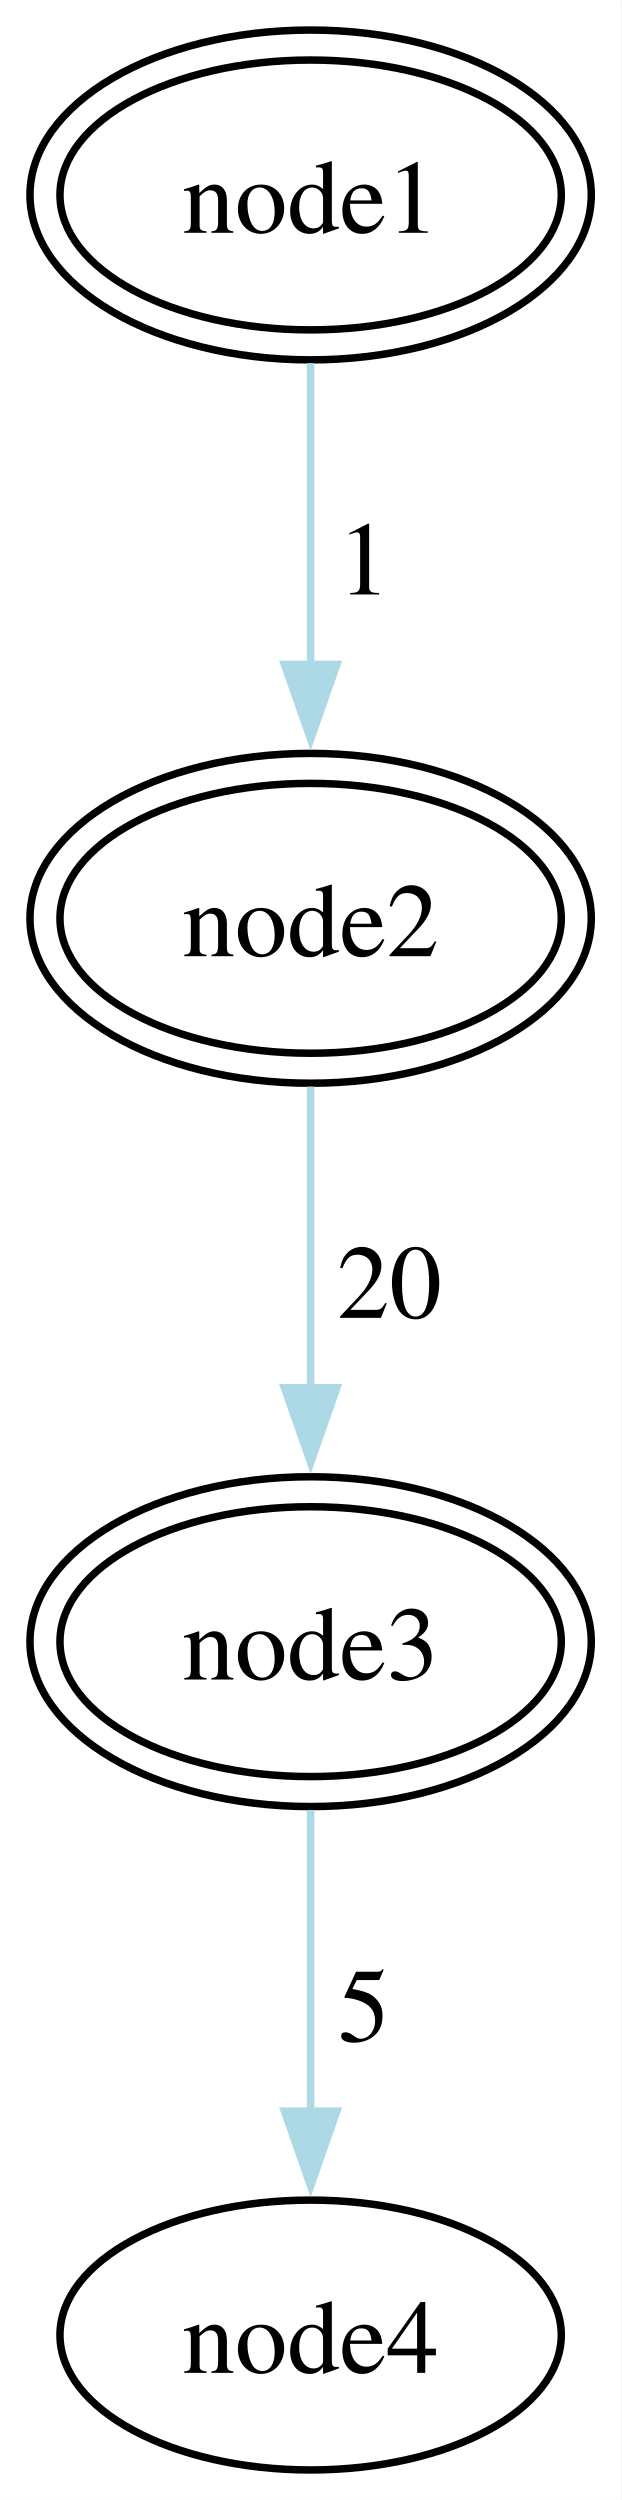
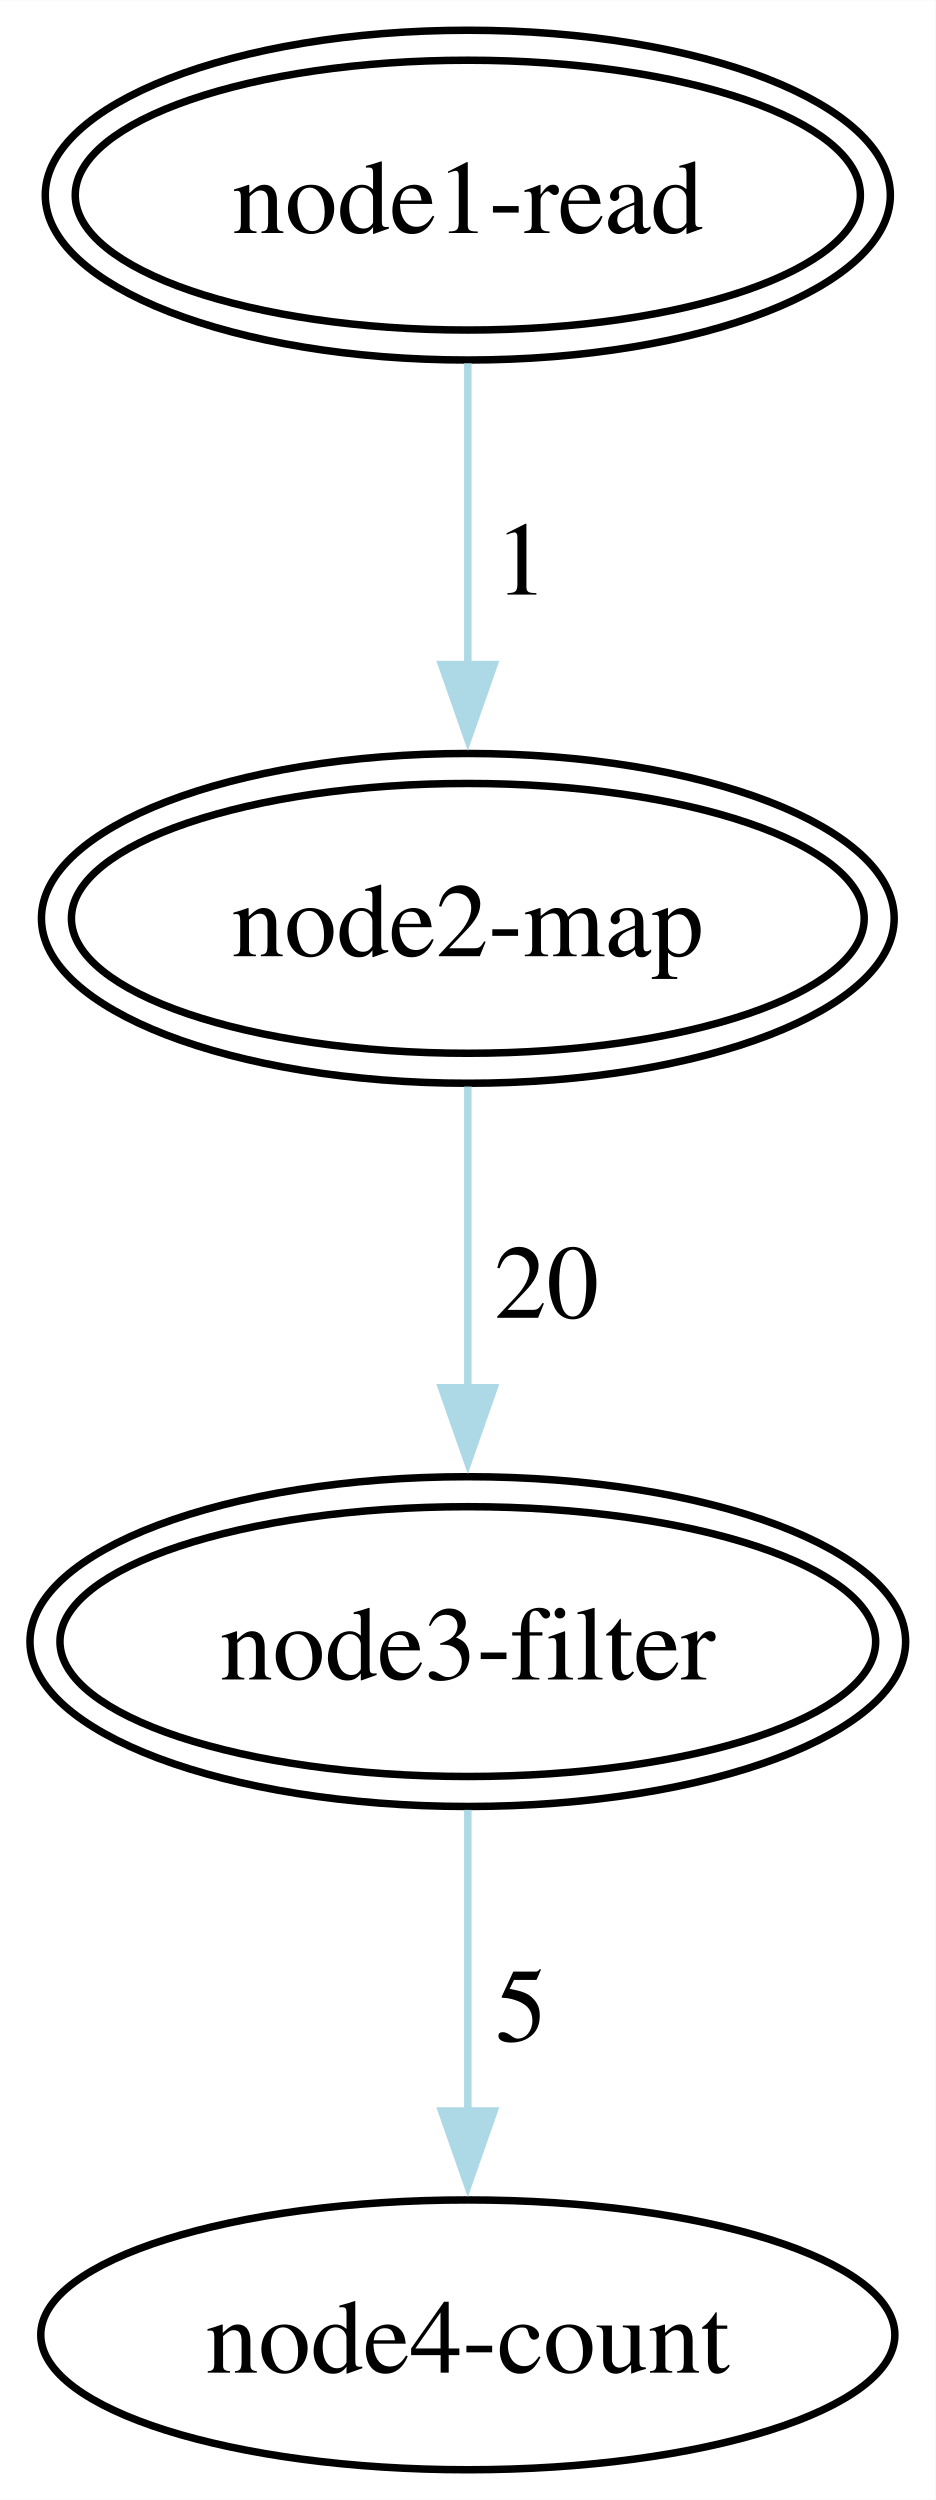
- <svg xmlns="http://www.w3.org/2000/svg" width="83pt" height="334pt" viewBox="0.00 0.00 82.88 333.50">
+ <svg xmlns="http://www.w3.org/2000/svg" width="125pt" height="334pt" viewBox="0.00 0.00 124.84 333.50">
  <g id="graph0" class="graph" transform="scale(1 1) rotate(0) translate(4 329.5)">
-     <polygon fill="white" stroke="none" points="-4,4 -4,-329.5 78.88,-329.5 78.88,4 -4,4" />
+     <polygon fill="white" stroke="none" points="-4,4 -4,-329.5 120.84,-329.5 120.84,4 -4,4" />
    <g id="node1" class="node">
-       <ellipse fill="none" stroke="black" cx="37.44" cy="-207" rx="33.44" ry="18" />
-       <ellipse fill="none" stroke="black" cx="37.44" cy="-207" rx="37.44" ry="22" />
-       <text text-anchor="middle" x="37.44" y="-201.95" font-family="Times,serif" font-size="14.00">node2</text>
+       <ellipse fill="none" stroke="black" cx="58.42" cy="-303.5" rx="52.38" ry="18" />
+       <ellipse fill="none" stroke="black" cx="58.42" cy="-303.5" rx="56.38" ry="22" />
+       <text text-anchor="middle" x="58.42" y="-298.45" font-family="Times,serif" font-size="14.00">node1-read</text>
    </g>
    <g id="node2" class="node">
-       <ellipse fill="none" stroke="black" cx="37.44" cy="-110.5" rx="33.44" ry="18" />
-       <ellipse fill="none" stroke="black" cx="37.44" cy="-110.5" rx="37.44" ry="22" />
-       <text text-anchor="middle" x="37.44" y="-105.45" font-family="Times,serif" font-size="14.00">node3</text>
+       <ellipse fill="none" stroke="black" cx="58.42" cy="-207" rx="52.89" ry="18" />
+       <ellipse fill="none" stroke="black" cx="58.42" cy="-207" rx="56.89" ry="22" />
+       <text text-anchor="middle" x="58.42" y="-201.95" font-family="Times,serif" font-size="14.00">node2-map</text>
+     </g>
+     <g id="edge1" class="edge">
+       <path fill="none" stroke="lightblue" d="M58.42,-281.06C58.42,-269.09 58.42,-253.95 58.42,-240.56" />
+       <polygon fill="lightblue" stroke="lightblue" points="61.92,-240.87 58.42,-230.87 54.92,-240.87 61.92,-240.87" />
+       <text text-anchor="middle" x="65.55" y="-250.2" font-family="Times,serif" font-size="14.00">  1</text>
+     </g>
+     <g id="node3" class="node">
+       <ellipse fill="none" stroke="black" cx="58.42" cy="-110.5" rx="54.42" ry="18" />
+       <ellipse fill="none" stroke="black" cx="58.42" cy="-110.5" rx="58.42" ry="22" />
+       <text text-anchor="middle" x="58.42" y="-105.45" font-family="Times,serif" font-size="14.00">node3-filter</text>
    </g>
    <g id="edge2" class="edge">
-       <path fill="none" stroke="lightblue" d="M37.44,-184.56C37.44,-172.59 37.44,-157.45 37.44,-144.06" />
-       <polygon fill="lightblue" stroke="lightblue" points="40.94,-144.37 37.44,-134.37 33.94,-144.37 40.94,-144.37" />
-       <text text-anchor="middle" x="47.94" y="-153.7" font-family="Times,serif" font-size="14.00">  20</text>
+       <path fill="none" stroke="lightblue" d="M58.42,-184.56C58.42,-172.59 58.42,-157.45 58.42,-144.06" />
+       <polygon fill="lightblue" stroke="lightblue" points="61.92,-144.37 58.42,-134.37 54.92,-144.37 61.92,-144.37" />
+       <text text-anchor="middle" x="68.92" y="-153.7" font-family="Times,serif" font-size="14.00">  20</text>
    </g>
-     <g id="node3" class="node">
-       <ellipse fill="none" stroke="black" cx="37.44" cy="-18" rx="33.44" ry="18" />
-       <text text-anchor="middle" x="37.44" y="-12.95" font-family="Times,serif" font-size="14.00">node4</text>
+     <g id="node4" class="node">
+       <ellipse fill="none" stroke="black" cx="58.42" cy="-18" rx="56.98" ry="18" />
+       <text text-anchor="middle" x="58.42" y="-12.95" font-family="Times,serif" font-size="14.00">node4-count</text>
    </g>
    <g id="edge3" class="edge">
-       <path fill="none" stroke="lightblue" d="M37.44,-88.05C37.44,-75.97 37.44,-60.71 37.44,-47.62" />
-       <polygon fill="lightblue" stroke="lightblue" points="40.94,-47.87 37.44,-37.87 33.94,-47.87 40.94,-47.87" />
-       <text text-anchor="middle" x="44.56" y="-57.2" font-family="Times,serif" font-size="14.00">  5</text>
-     </g>
-     <g id="node4" class="node">
-       <ellipse fill="none" stroke="black" cx="37.44" cy="-303.5" rx="33.44" ry="18" />
-       <ellipse fill="none" stroke="black" cx="37.44" cy="-303.5" rx="37.44" ry="22" />
-       <text text-anchor="middle" x="37.44" y="-298.45" font-family="Times,serif" font-size="14.00">node1</text>
-     </g>
-     <g id="edge1" class="edge">
-       <path fill="none" stroke="lightblue" d="M37.44,-281.06C37.44,-269.09 37.44,-253.95 37.44,-240.56" />
-       <polygon fill="lightblue" stroke="lightblue" points="40.94,-240.87 37.44,-230.87 33.94,-240.87 40.94,-240.87" />
-       <text text-anchor="middle" x="44.56" y="-250.2" font-family="Times,serif" font-size="14.00">  1</text>
+       <path fill="none" stroke="lightblue" d="M58.42,-88.05C58.42,-75.97 58.42,-60.71 58.42,-47.62" />
+       <polygon fill="lightblue" stroke="lightblue" points="61.92,-47.87 58.42,-37.87 54.92,-47.87 61.92,-47.87" />
+       <text text-anchor="middle" x="65.55" y="-57.2" font-family="Times,serif" font-size="14.00">  5</text>
    </g>
  </g>
</svg>
